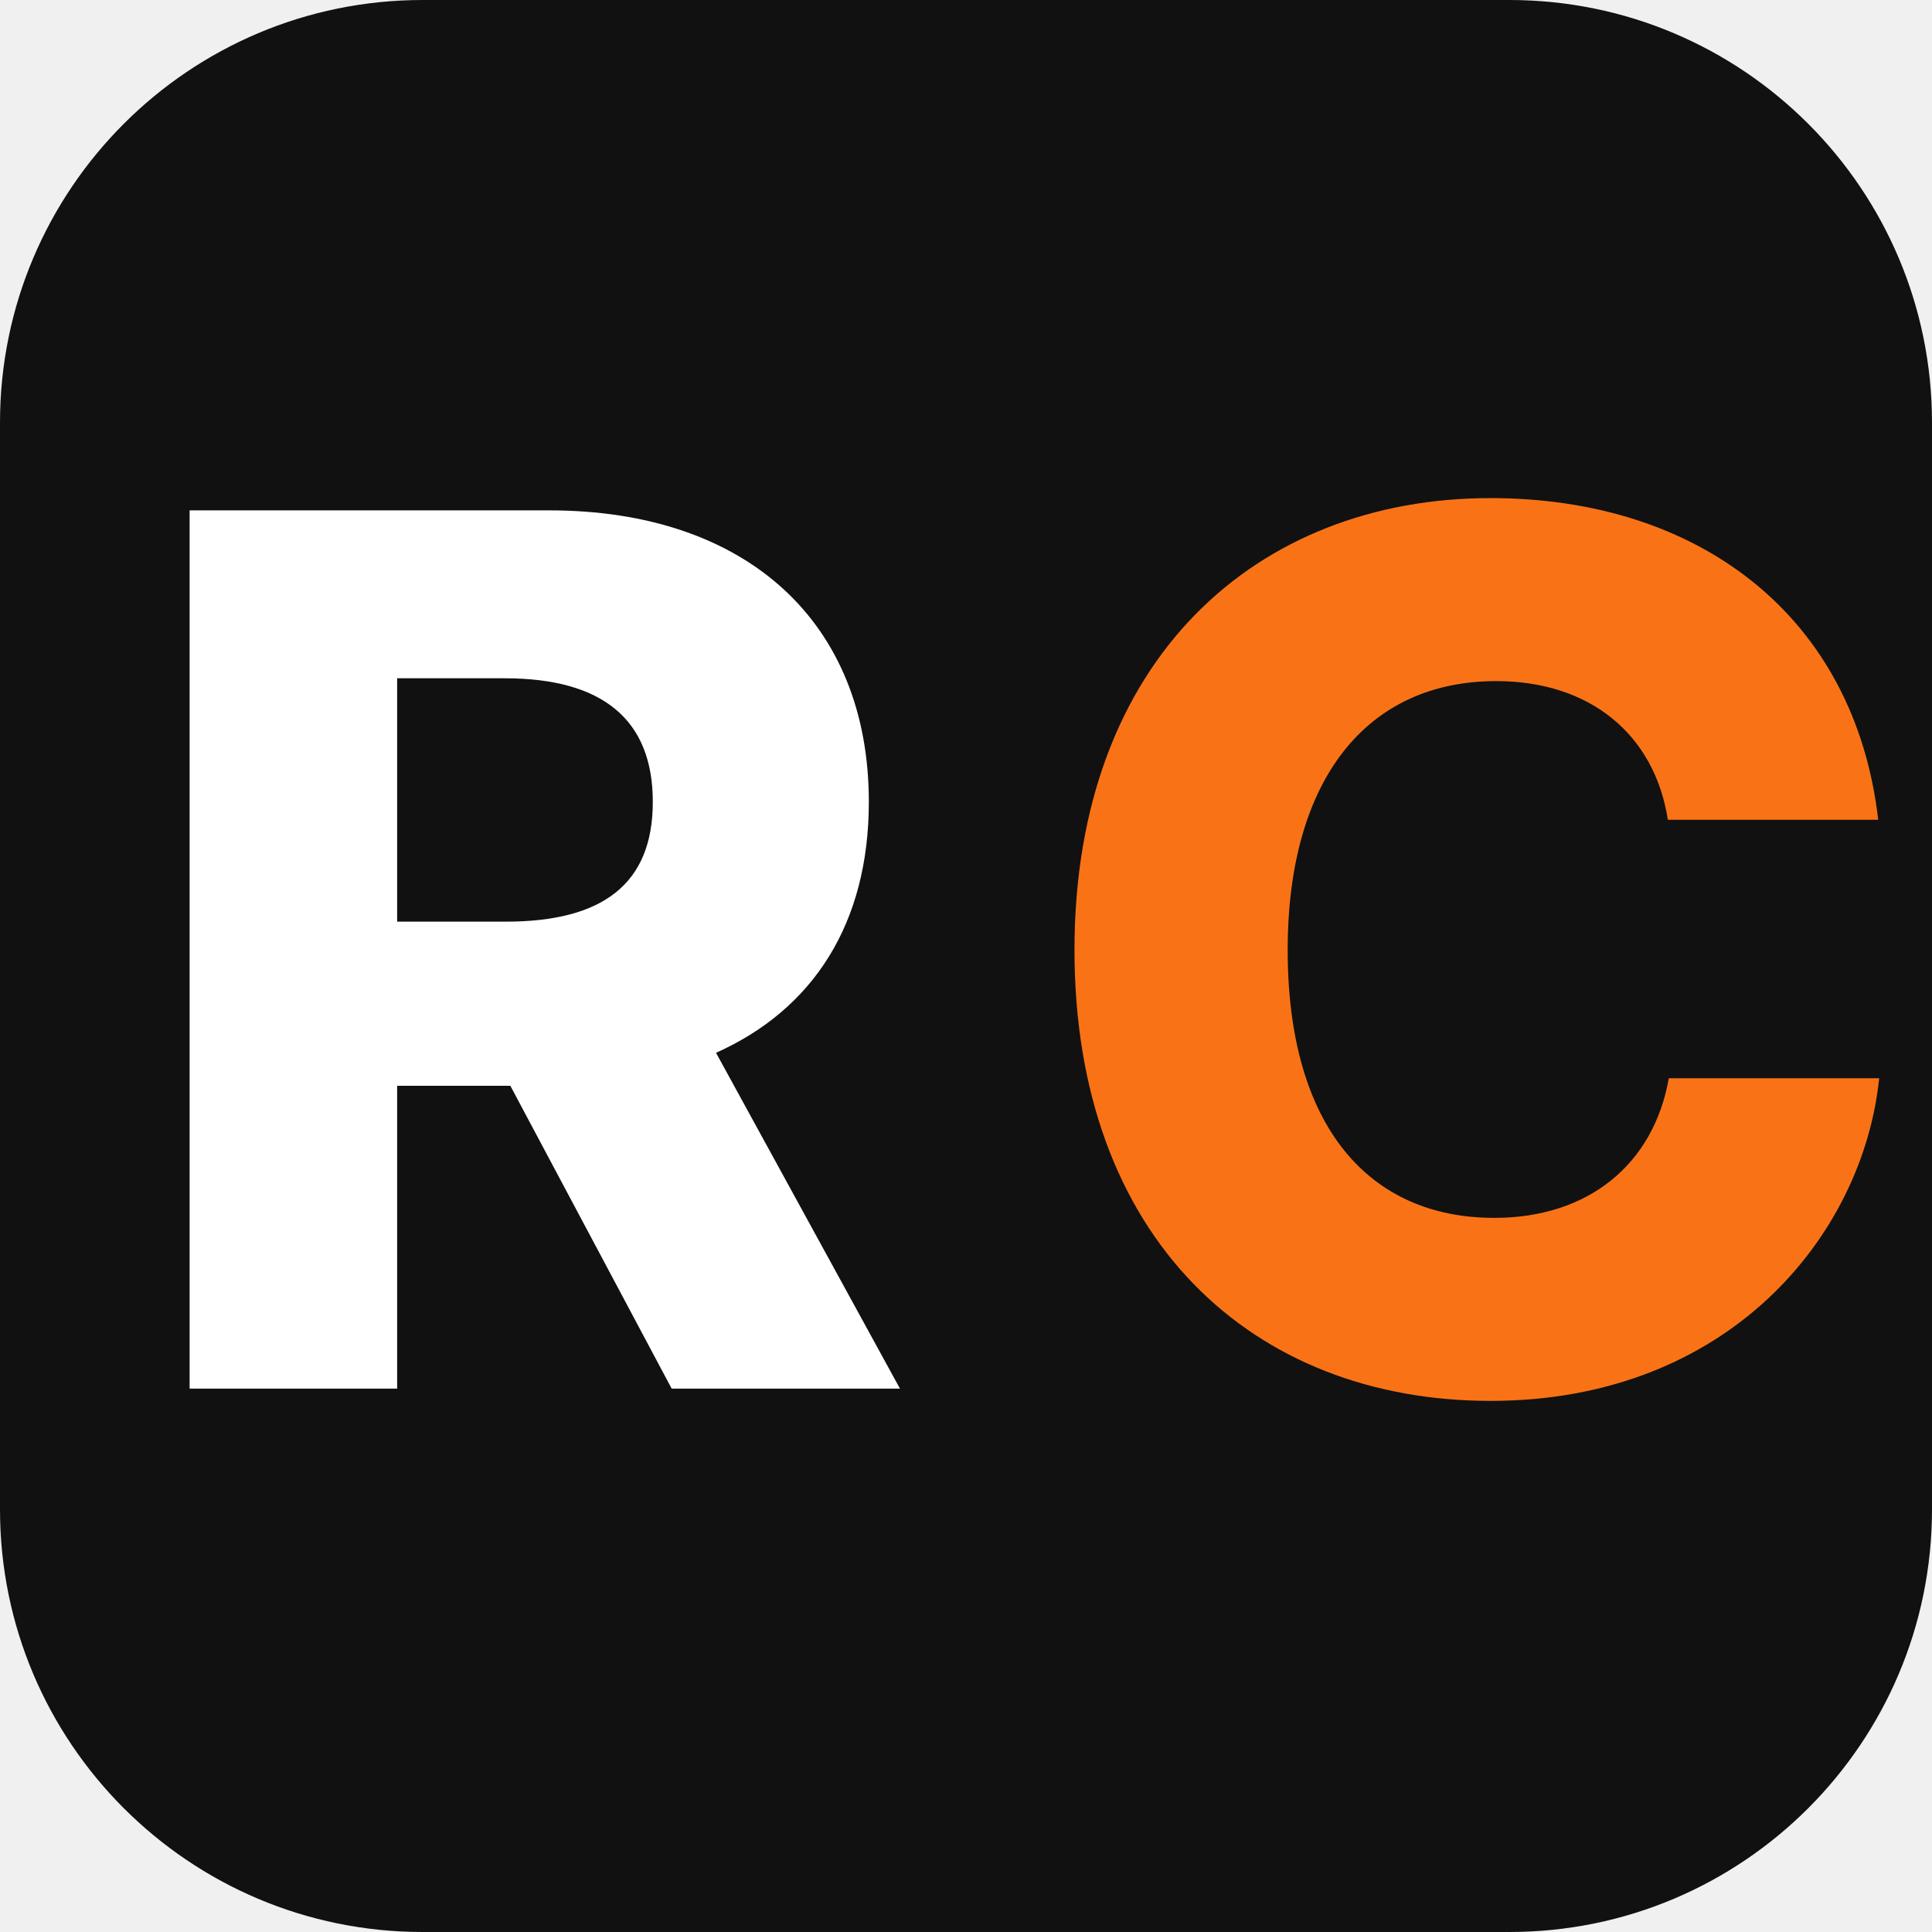
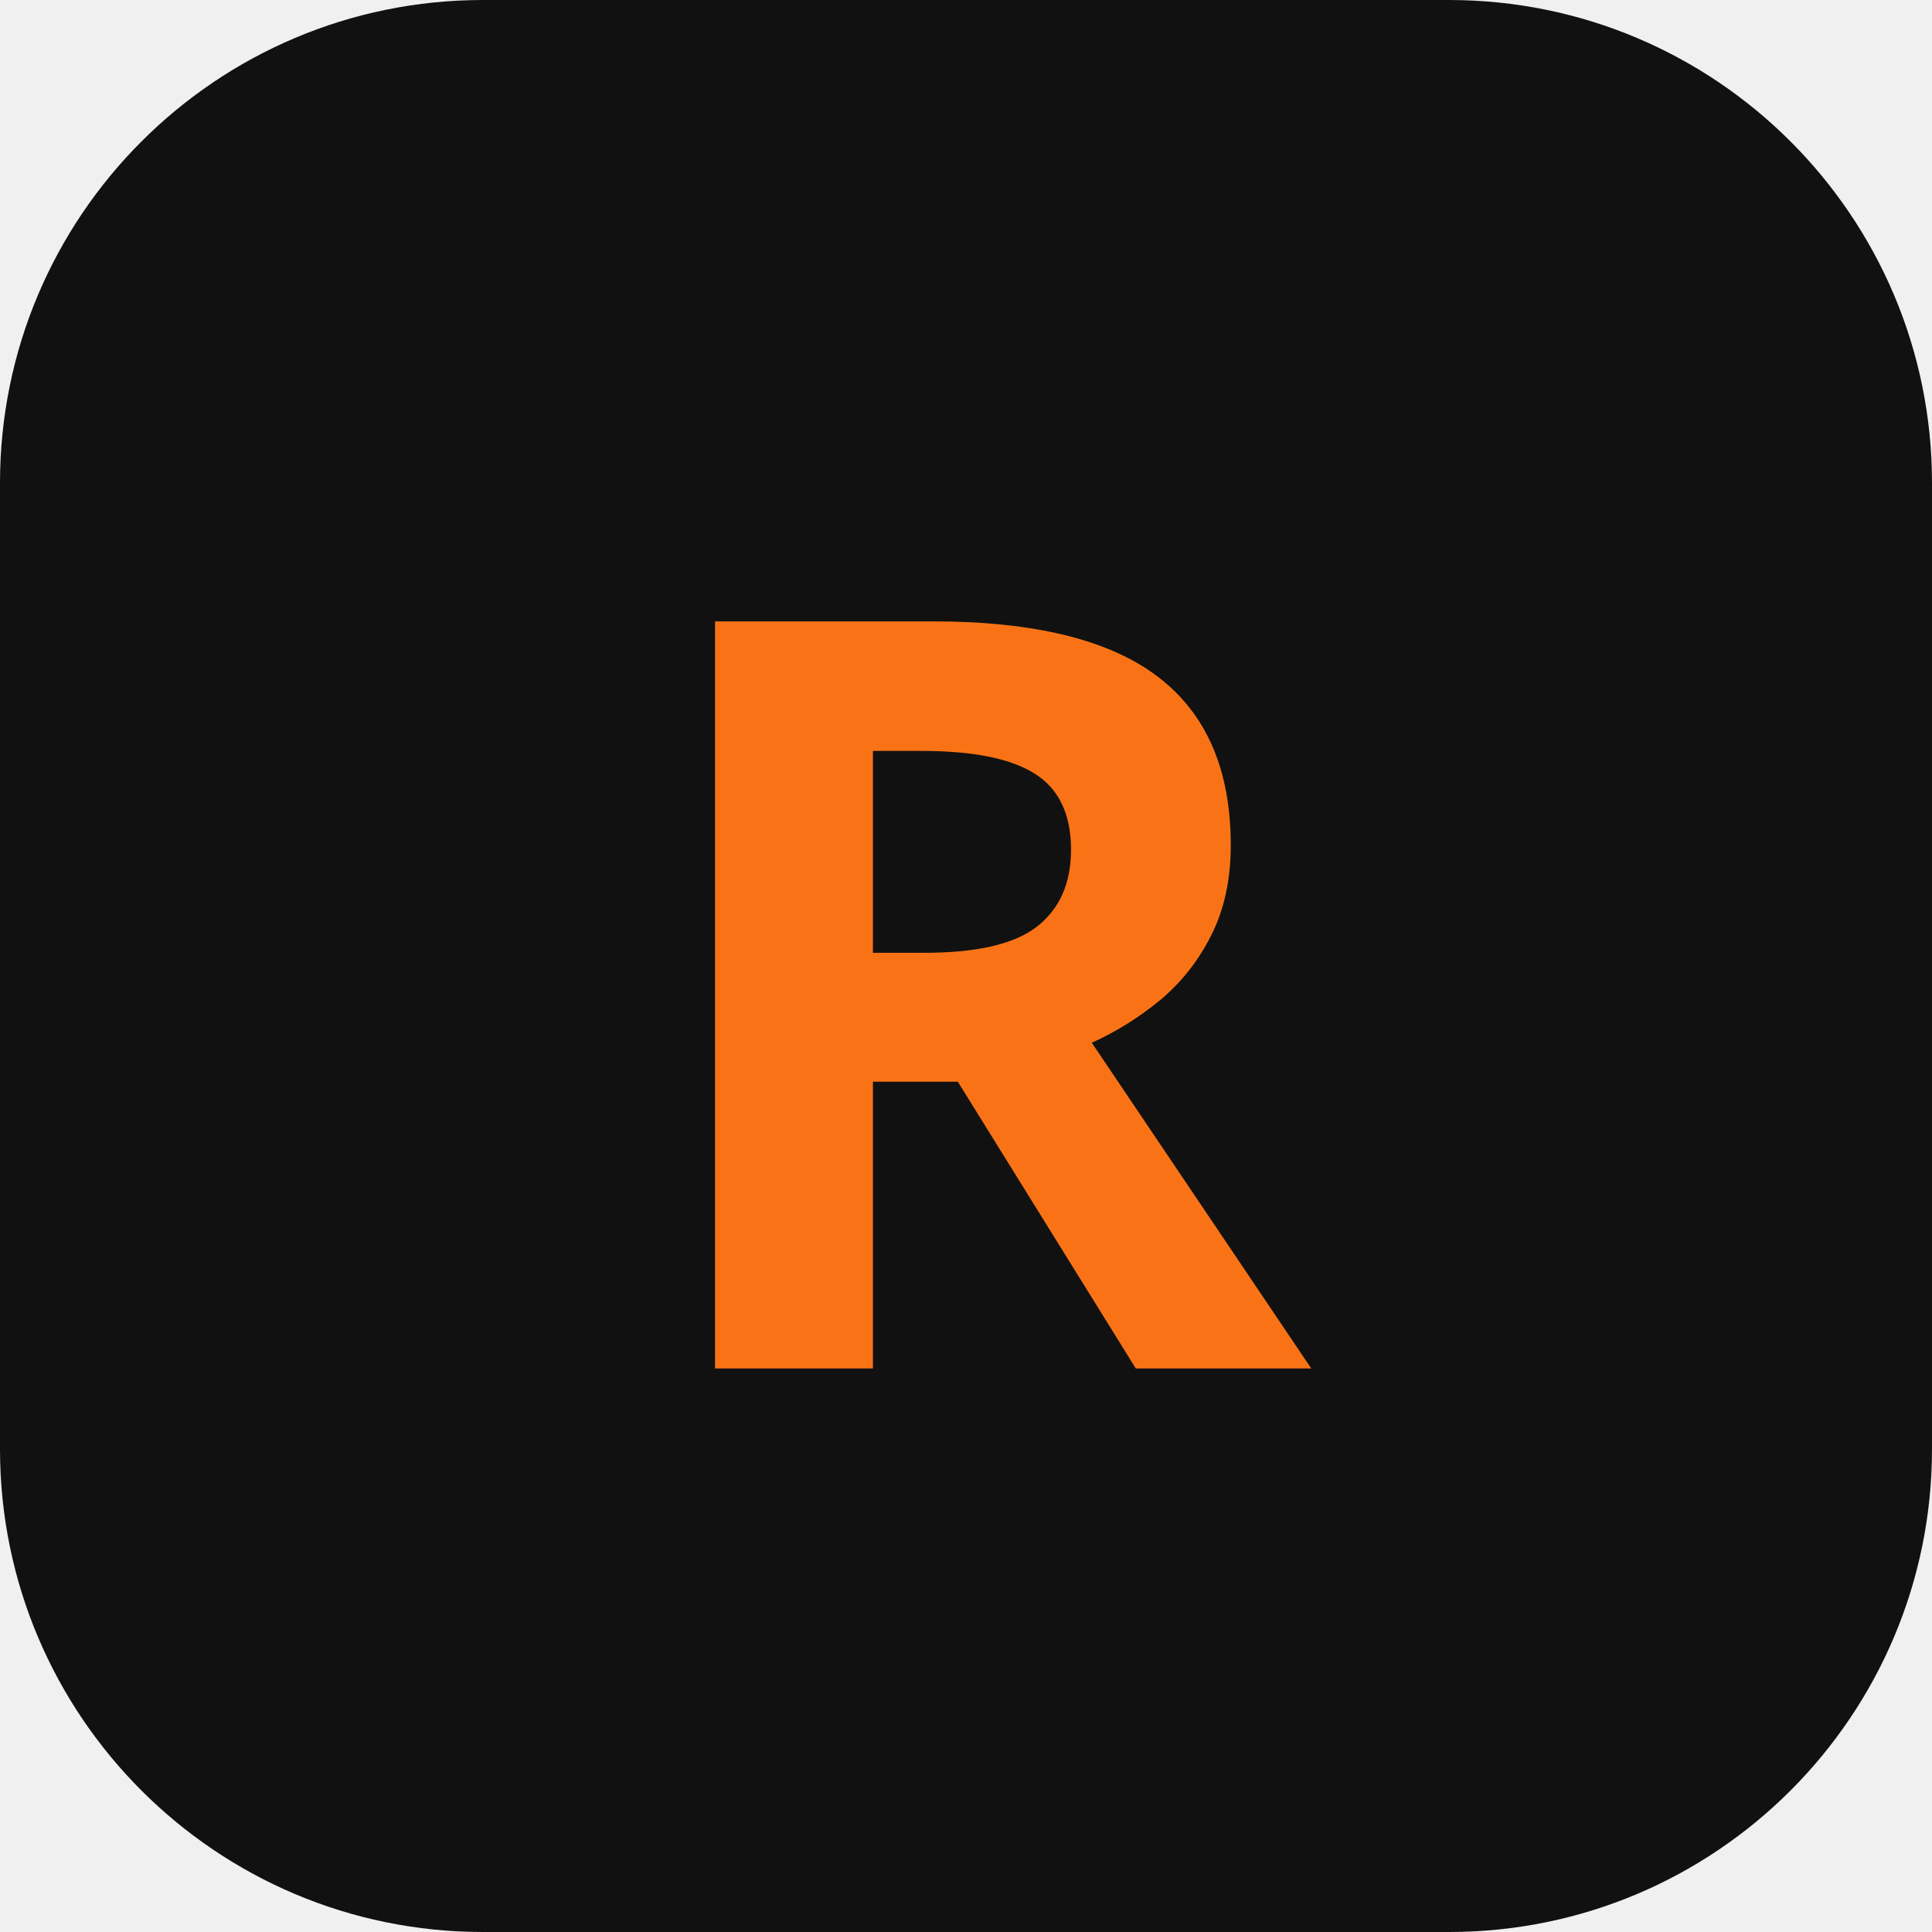
- <svg xmlns="http://www.w3.org/2000/svg" viewBox="0 0 32 32">
-   <rect width="32" height="32" rx="7" fill="#111111" />
-   <text x="2" y="23" font-family="system-ui, -apple-system, sans-serif" font-weight="800" font-size="20" fill="#ffffff">R</text>
-   <text x="17" y="23" font-family="system-ui, -apple-system, sans-serif" font-weight="800" font-size="20" fill="#f97316">C</text>
+ <svg xmlns="http://www.w3.org/2000/svg" viewBox="0 0 48 48" width="48" height="48">
+   <rect width="48" height="48" rx="12" fill="#111" />
+   <text x="24" y="34" font-family="system-ui, sans-serif" font-weight="700" font-size="26" text-anchor="middle" fill="#f97316">R</text>
</svg>
